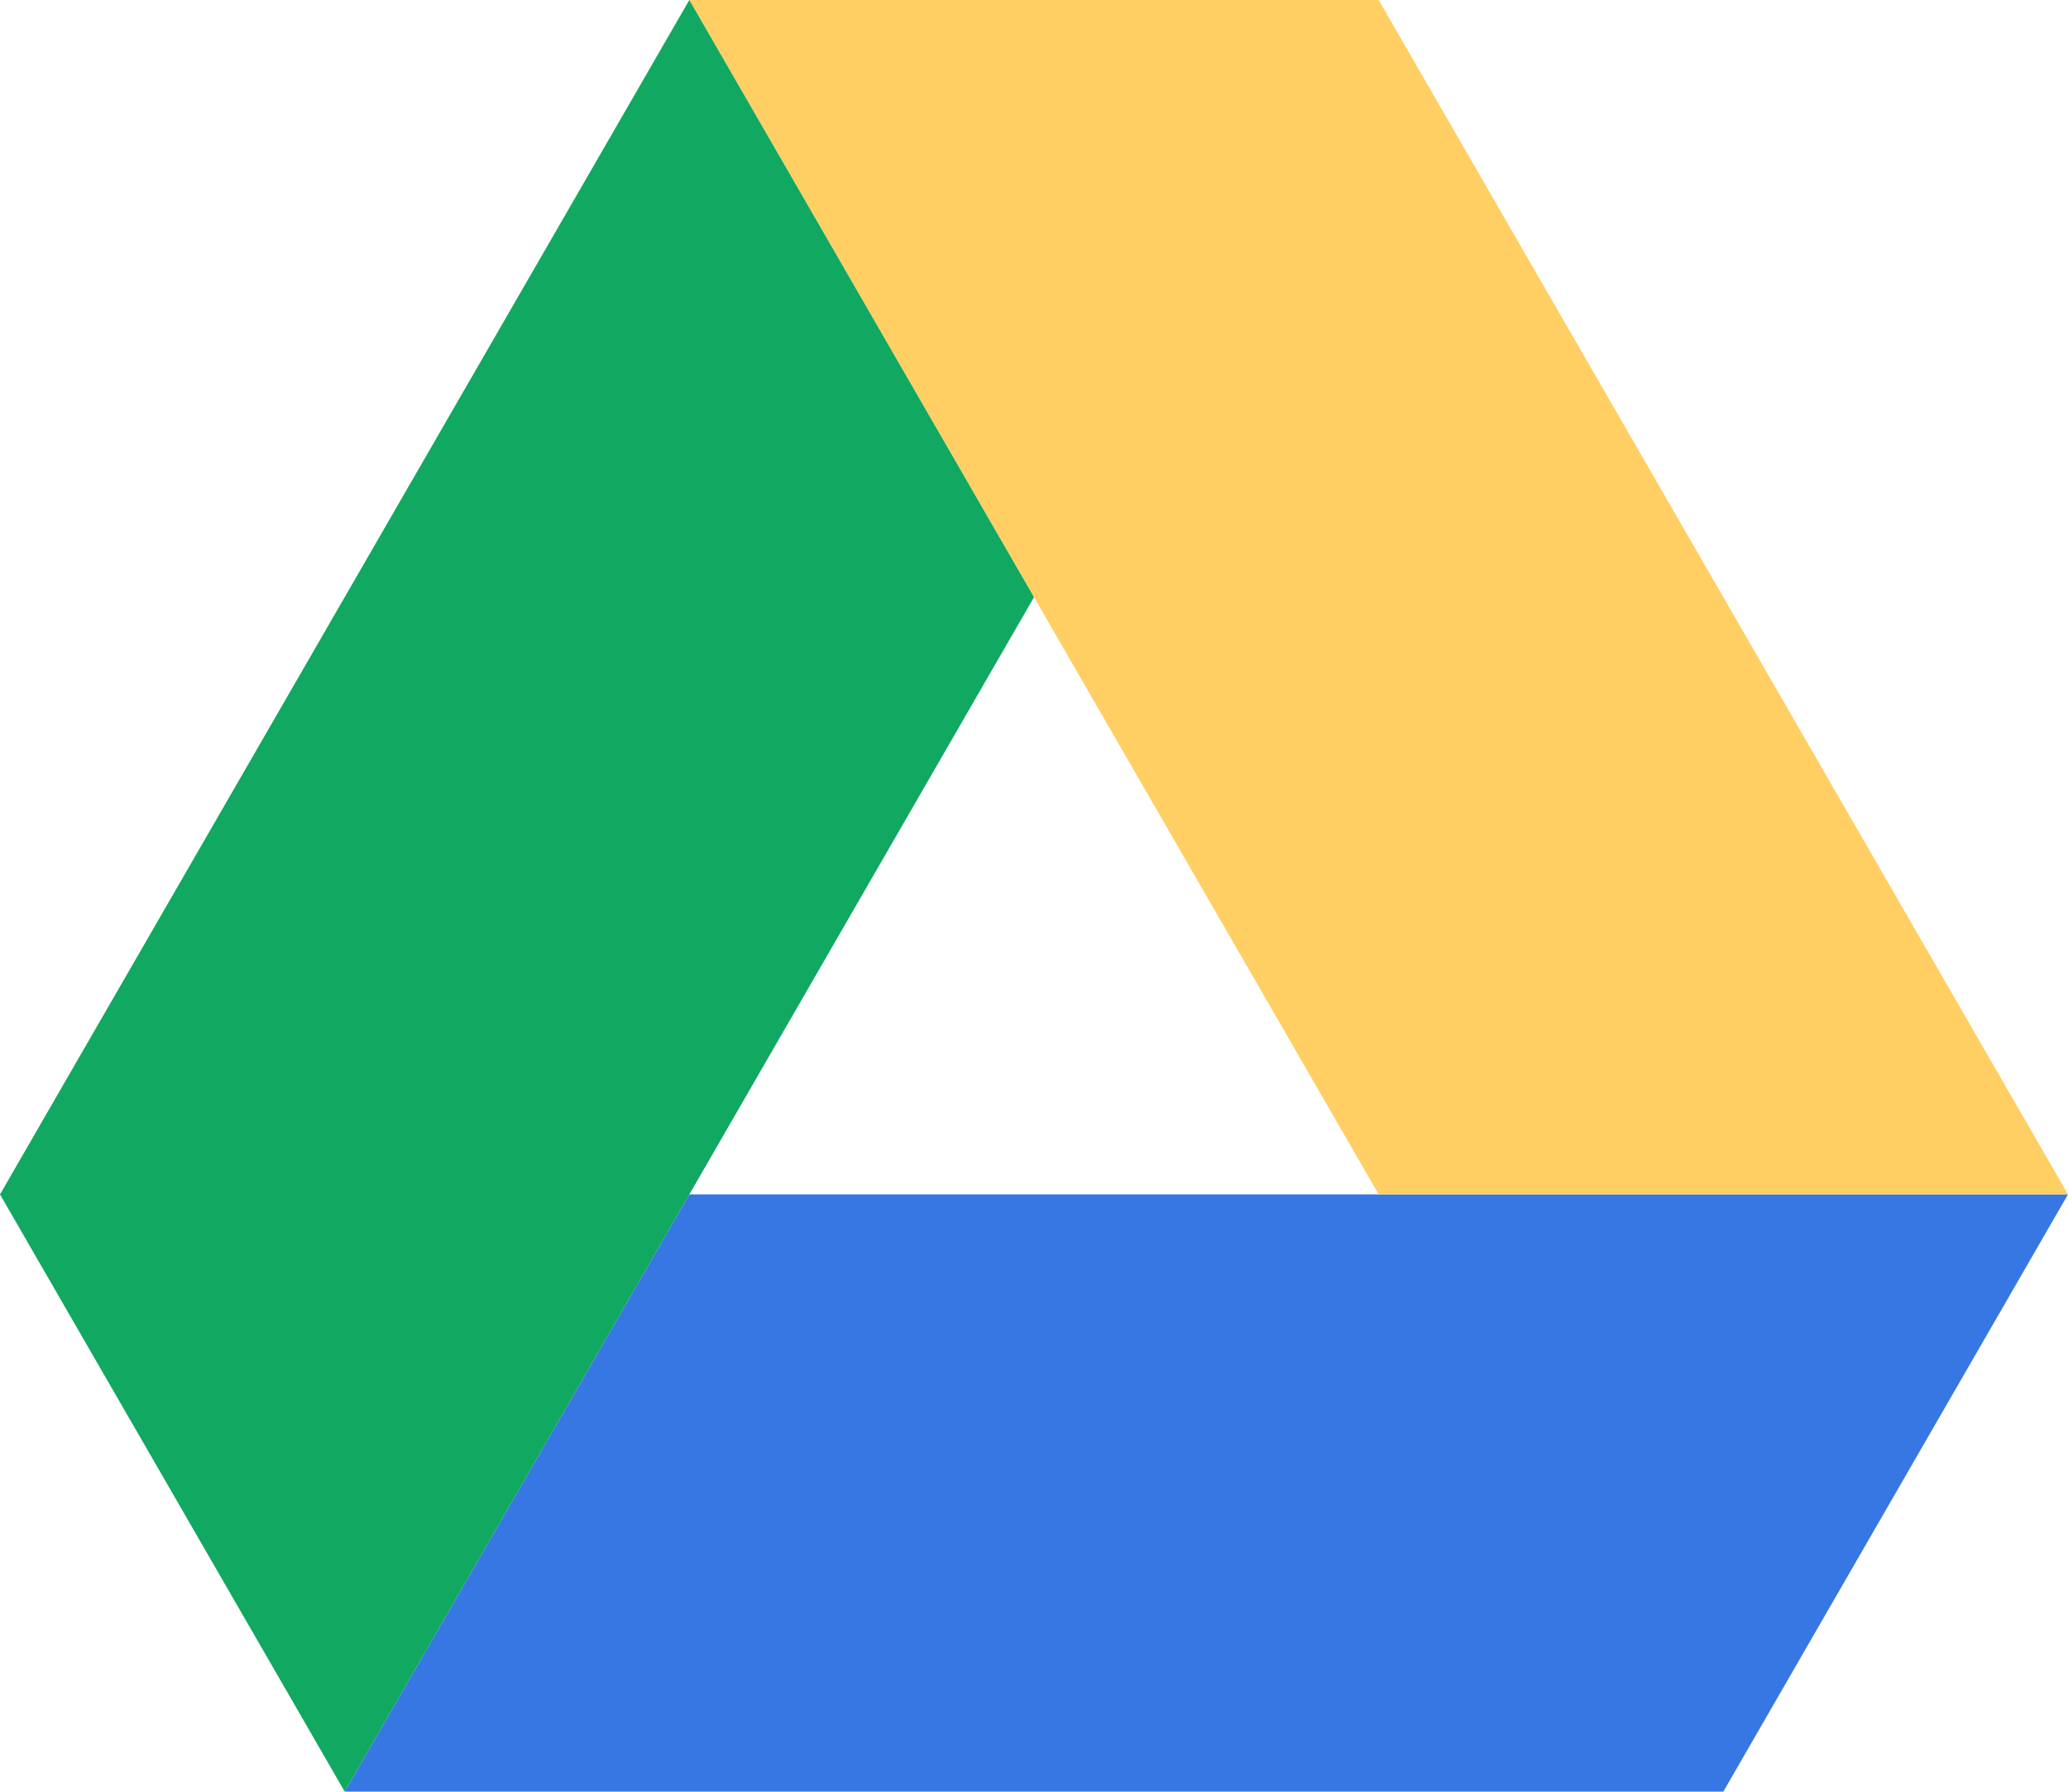
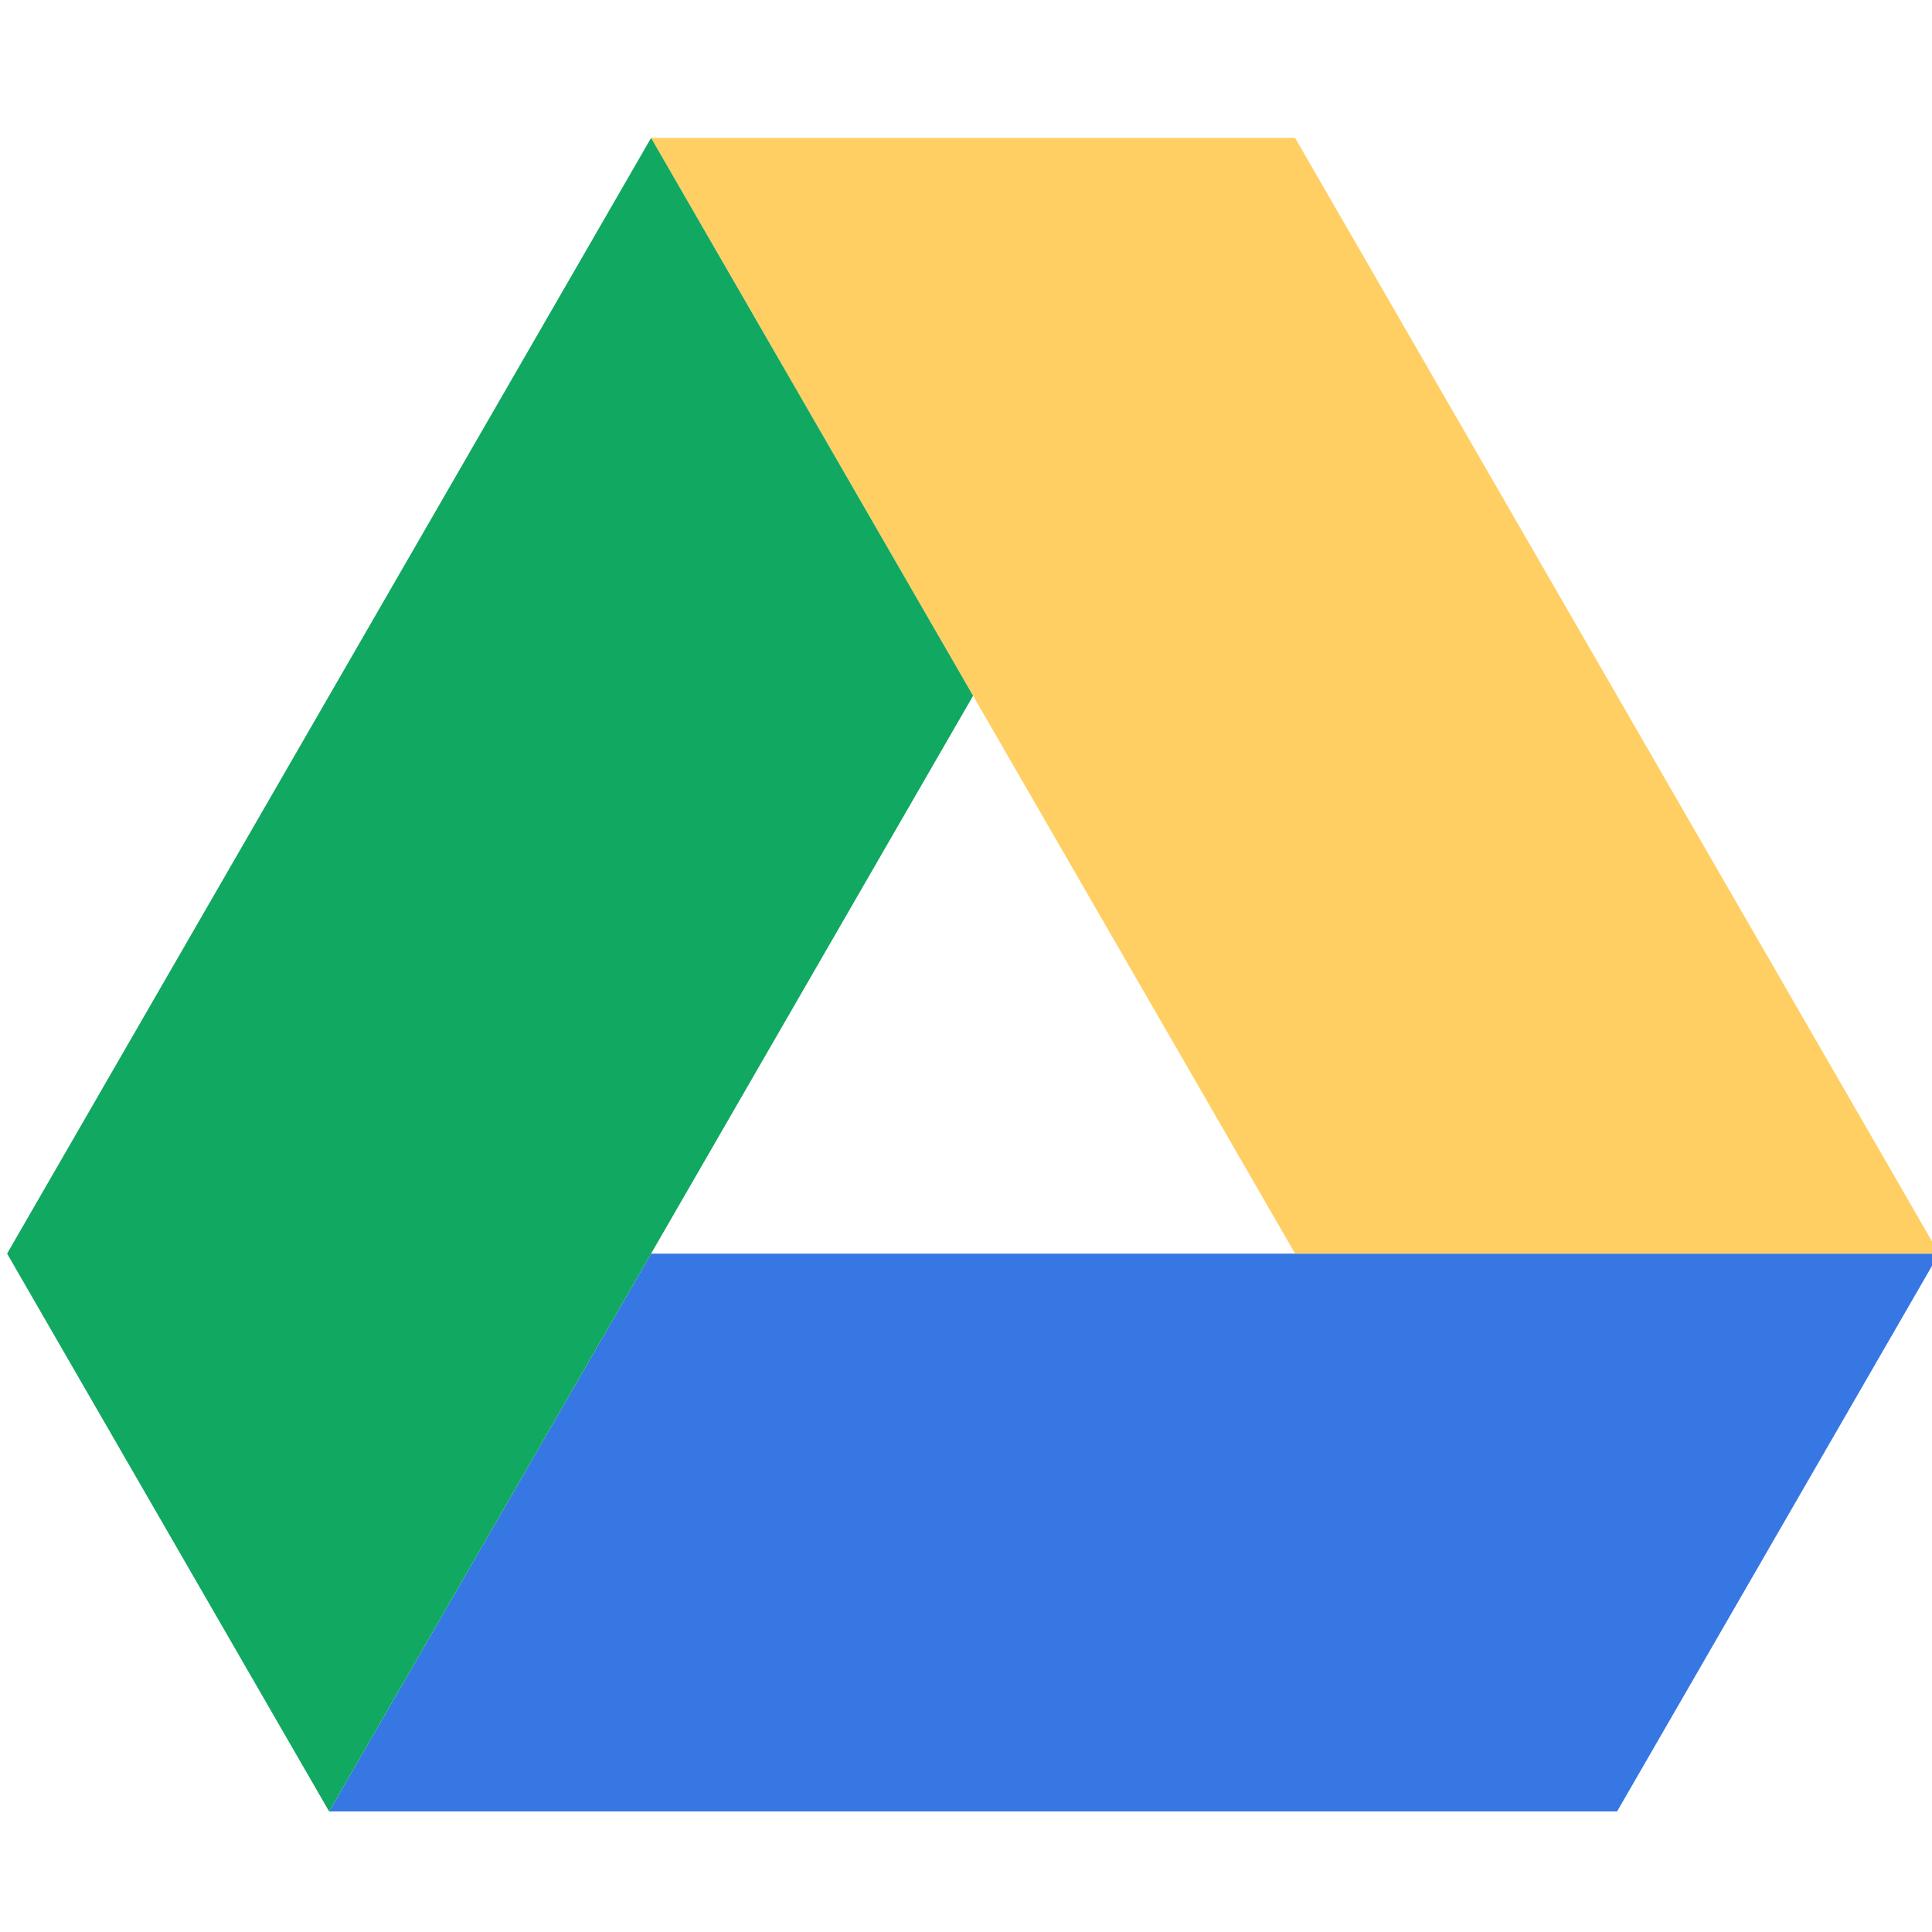
- <svg xmlns="http://www.w3.org/2000/svg" xml:space="preserve" width="509.08mm" height="440.97mm" version="1.1" style="shape-rendering:geometricPrecision; text-rendering:geometricPrecision; image-rendering:optimizeQuality; fill-rule:evenodd; clip-rule:evenodd" viewBox="0 0 133156 115341">
-   <defs>
-     <style type="text/css">
-    
+ <svg xmlns="http://www.w3.org/2000/svg" xml:space="preserve" width="1803.83" height="1803.83" version="1.1" style="fill-rule:evenodd" viewBox="0 0 133156.23 133156.22" id="svg2">
+   <defs id="defs4">
+     <style type="text/css" id="style6">
    .fil2 {fill:#11A861}
    .fil0 {fill:#3777E3}
    .fil1 {fill:#FFCF63}
-    
-   </style>
+    </style>
  </defs>
-   <g id="Livello_x0020_1">
-     <polygon class="fil0" points="22194,115341 44385,76894 133156,76894 110963,115341 " />
-     <polygon class="fil1" points="88772,76894 133156,76894 88772,0 44385,0 " />
-     <polygon class="fil2" points="0,76894 22194,115341 66578,38447 44385,0 " />
+   <g id="Livello_x0020_1" transform="translate(488.7331,9506.76)">
+     <polygon class="fil0" points="110963,115341 22194,115341 44385,76894 133156,76894 " id="polygon10" style="fill:#3777e3" />
+     <polygon class="fil1" points="44385,0 88772,76894 133156,76894 88772,0 " id="polygon12" style="fill:#ffcf63" />
+     <polygon class="fil2" points="44385,0 0,76894 22194,115341 66578,38447 " id="polygon14" style="fill:#11a861" />
  </g>
</svg>
